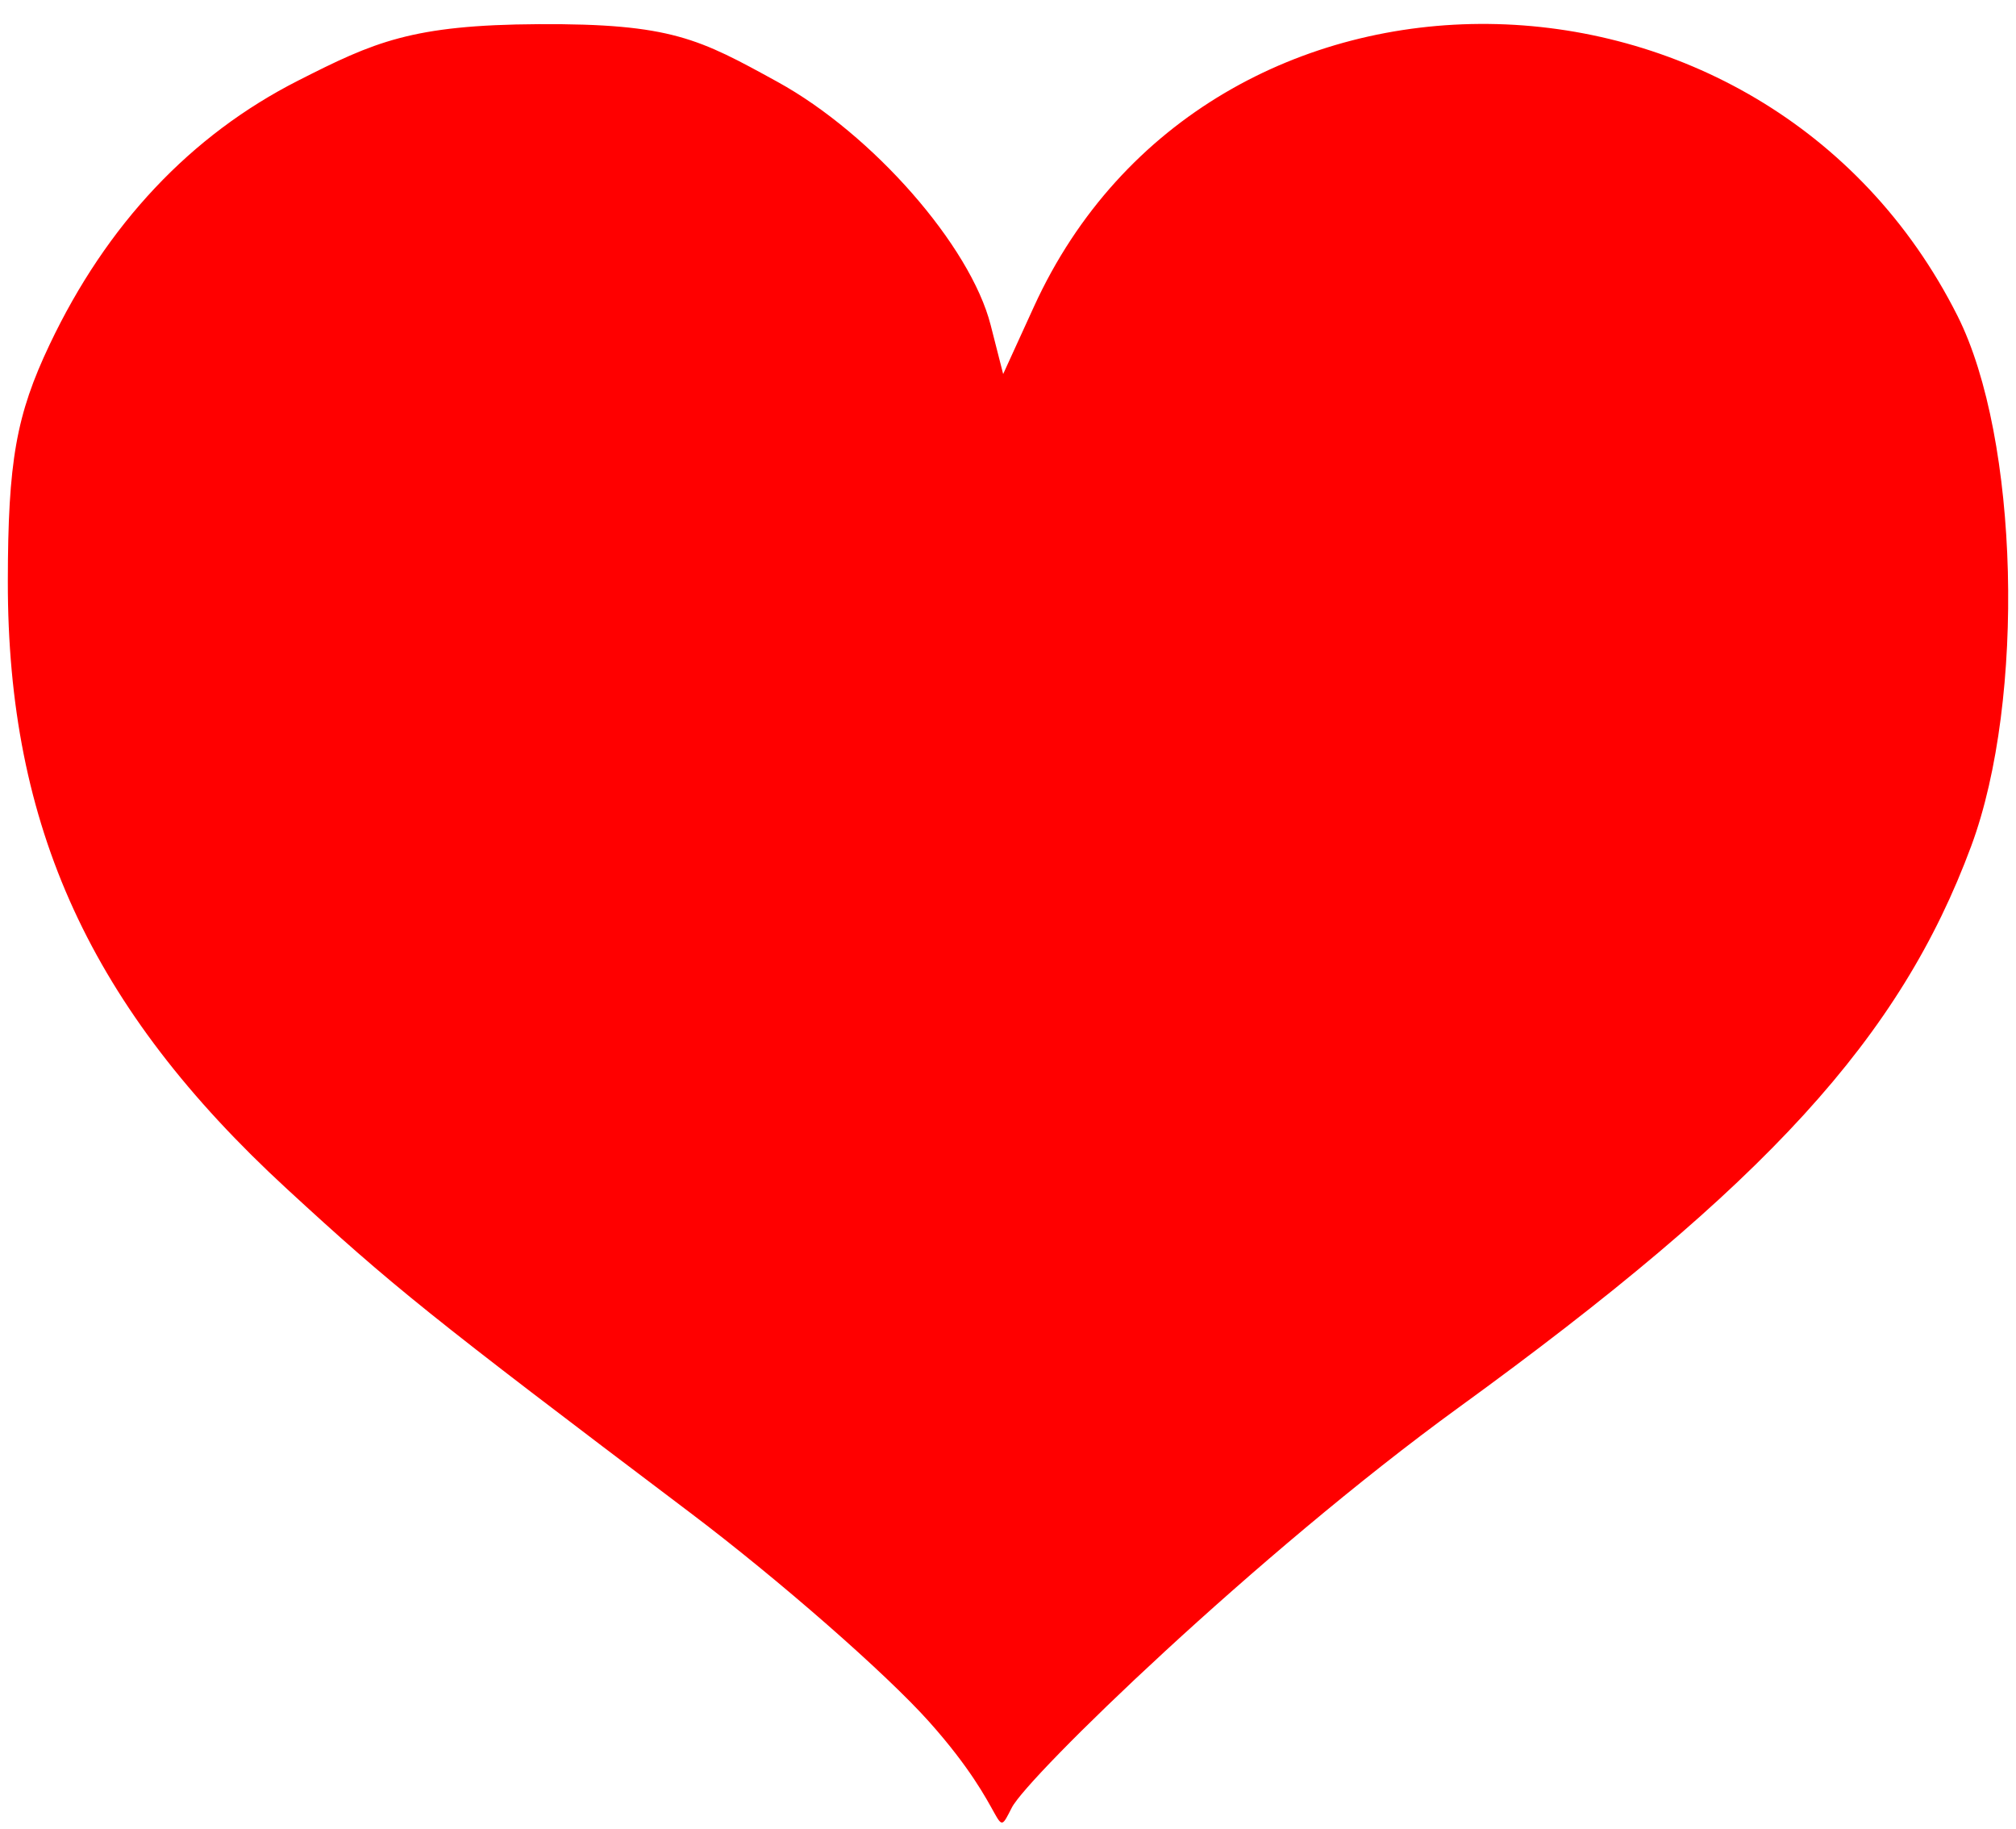
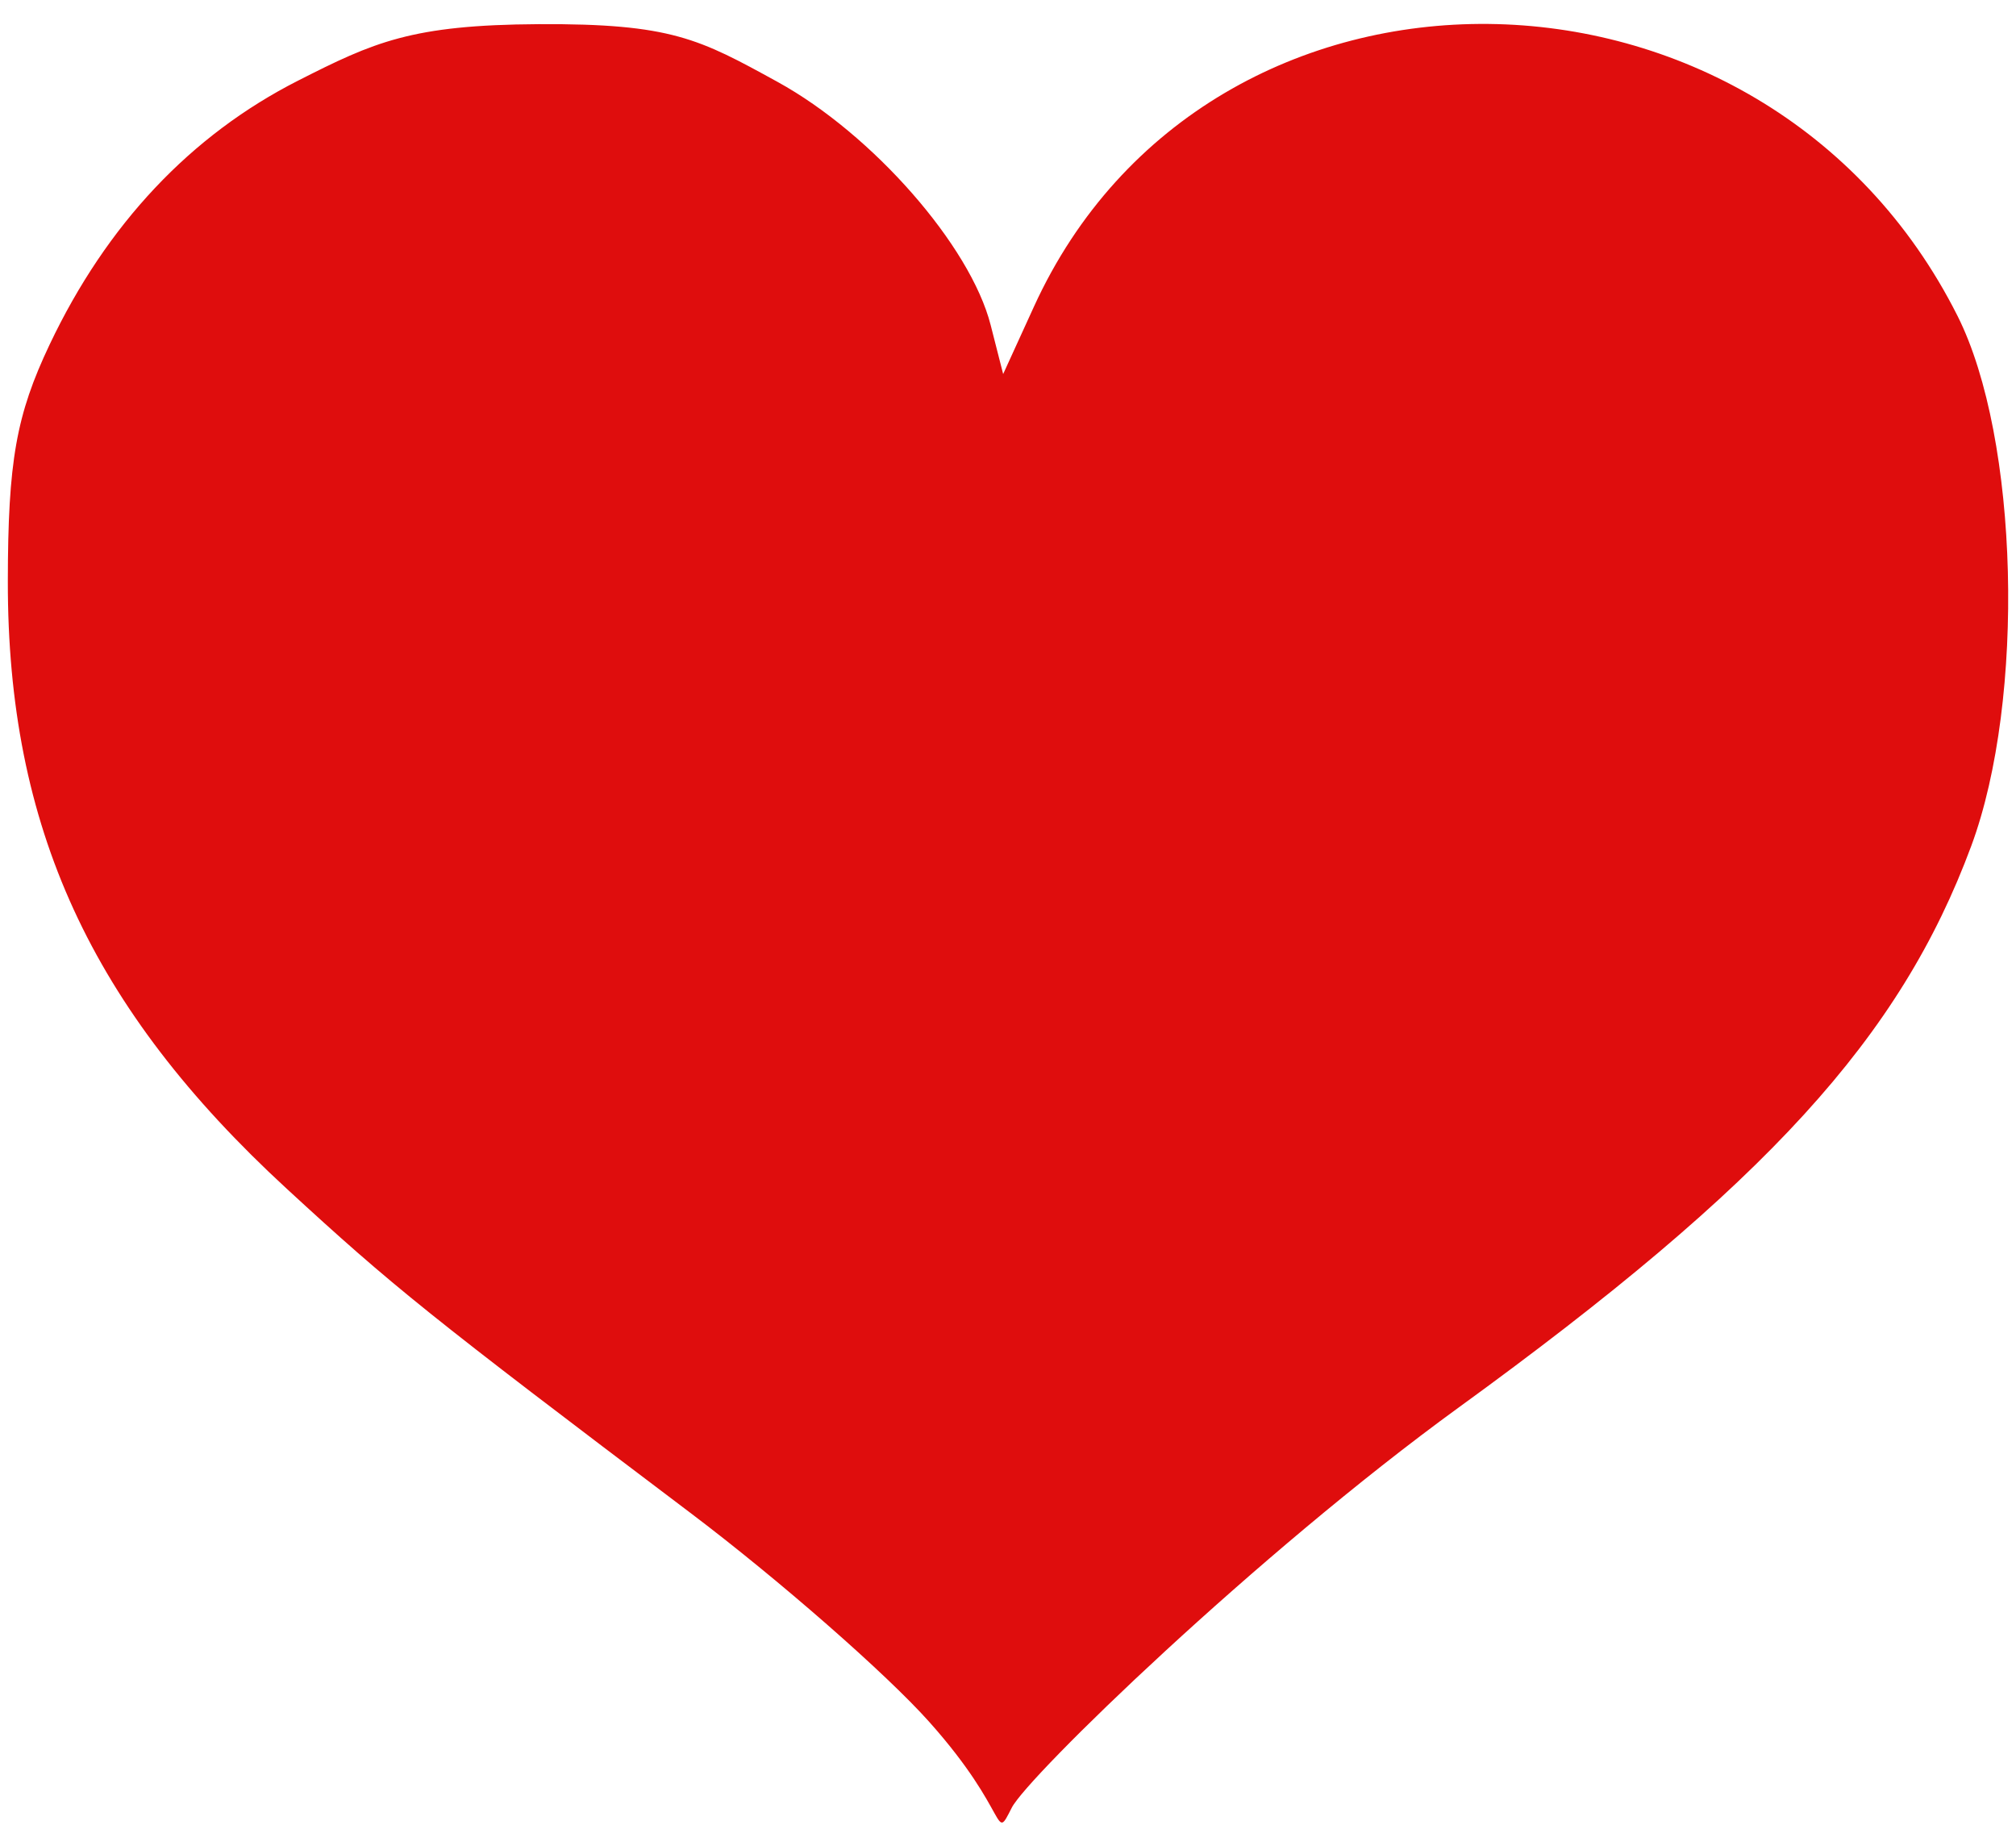
<svg xmlns="http://www.w3.org/2000/svg" version="1.0" width="645" height="585" id="svg2">
  <defs id="defs4" />
  <g id="layer1">
-     <path d="M 297.297,550.868 C 283.522,535.432 249.127,505.339 220.863,483.994 C 137.119,420.752 125.721,411.6 91.719,380.291 C 29.035,322.571 2.414,264.581 2.505,185.951 C 2.549,147.567 5.166,132.779 15.915,110.154 C 34.151,71.768 61.015,43.245 95.36,25.799 C 119.685,13.444 131.683,7.954 172.304,7.73 C 214.798,7.495 223.743,12.449 248.739,26.181 C 279.164,42.896 310.479,78.617 316.952,103.992 L 320.951,119.664 L 330.81,98.08 C 386.526,-23.893 564.409,-22.068 626.312,101.112 C 645.95,140.188 648.106,223.625 630.693,270.624 C 607.977,331.934 565.313,378.675 466.686,450.301 C 402.005,497.275 328.801,568.347 323.706,578.329 C 317.79,589.917 323.423,580.145 297.297,550.868 z" id="path2417" style="fill:#ff0000" />
+     <path d="M 297.297,550.868 C 283.522,535.432 249.127,505.339 220.863,483.994 C 137.119,420.752 125.721,411.6 91.719,380.291 C 29.035,322.571 2.414,264.581 2.505,185.951 C 2.549,147.567 5.166,132.779 15.915,110.154 C 34.151,71.768 61.015,43.245 95.36,25.799 C 119.685,13.444 131.683,7.954 172.304,7.73 C 214.798,7.495 223.743,12.449 248.739,26.181 C 279.164,42.896 310.479,78.617 316.952,103.992 L 320.951,119.664 L 330.81,98.08 C 386.526,-23.893 564.409,-22.068 626.312,101.112 C 645.95,140.188 648.106,223.625 630.693,270.624 C 607.977,331.934 565.313,378.675 466.686,450.301 C 402.005,497.275 328.801,568.347 323.706,578.329 C 317.79,589.917 323.423,580.145 297.297,550.868 z" id="path2417" style="fill:#dF0d0d" />
    <g transform="translate(129.2857,-64.28571)" id="g2221" />
  </g>
</svg>
